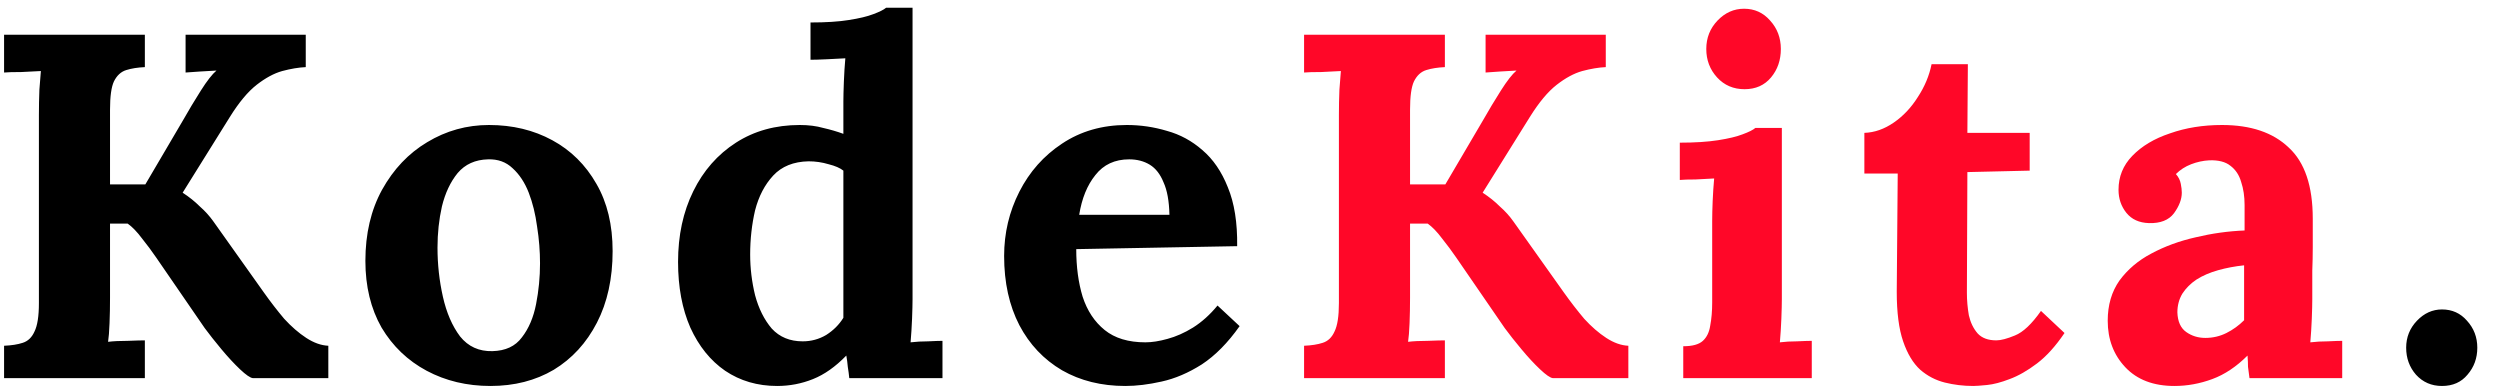
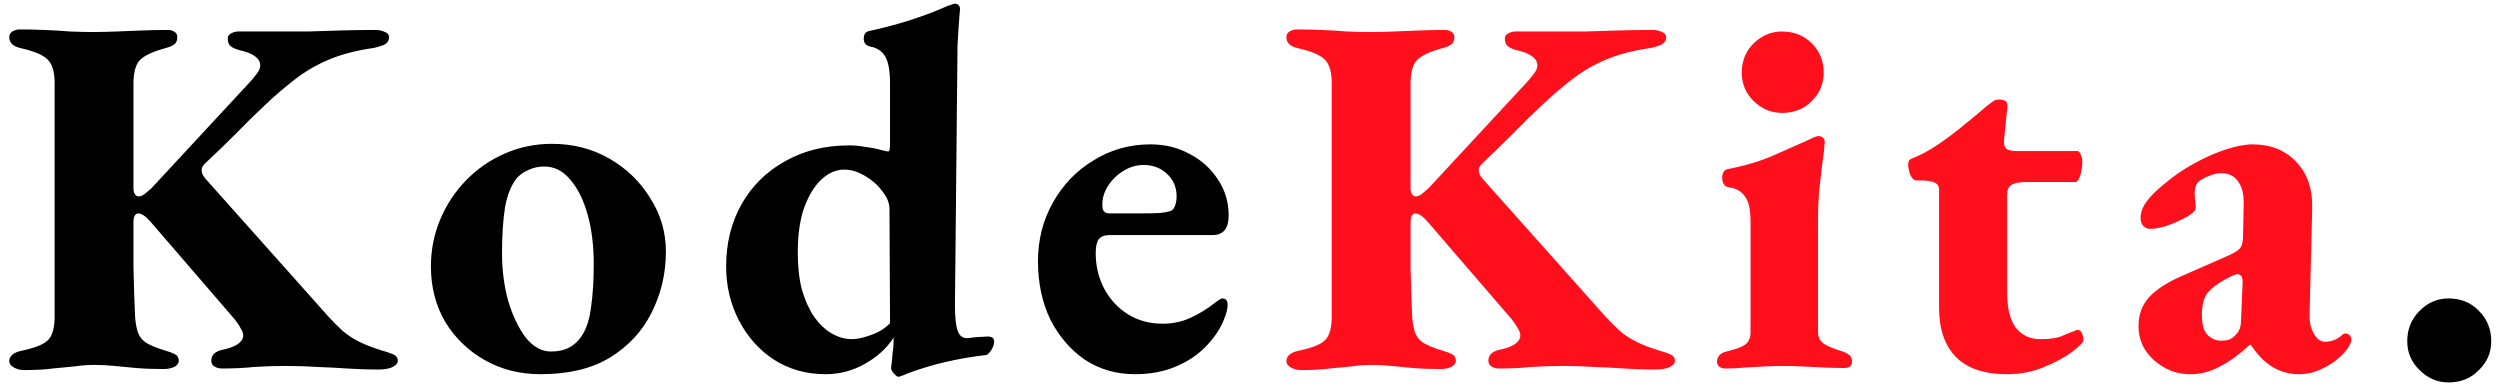
- <svg xmlns="http://www.w3.org/2000/svg" width="103" height="16" viewBox="0 0 103 16" fill="none">
-   <path d="M0.168 15.579V14.245C0.478 14.232 0.734 14.191 0.936 14.124C1.152 14.056 1.313 13.901 1.421 13.659C1.542 13.416 1.603 13.026 1.603 12.487V4.746C1.603 4.382 1.61 4.032 1.623 3.695C1.65 3.358 1.67 3.102 1.684 2.927C1.468 2.941 1.199 2.954 0.875 2.968C0.552 2.968 0.316 2.974 0.168 2.988V1.432H5.968V2.765C5.672 2.779 5.416 2.819 5.2 2.887C4.985 2.954 4.816 3.109 4.695 3.352C4.587 3.581 4.533 3.971 4.533 4.524V7.596H5.989L7.545 4.948C7.774 4.544 8.016 4.14 8.272 3.736C8.528 3.331 8.744 3.055 8.919 2.907C8.704 2.92 8.474 2.934 8.232 2.947C7.989 2.961 7.794 2.974 7.646 2.988V1.432H12.597V2.765C12.301 2.779 11.978 2.833 11.627 2.927C11.29 3.021 10.94 3.21 10.576 3.493C10.213 3.776 9.842 4.221 9.465 4.827L7.525 7.939C7.794 8.114 8.03 8.303 8.232 8.505C8.448 8.694 8.636 8.903 8.798 9.132L10.88 12.062C11.149 12.44 11.425 12.797 11.708 13.133C12.005 13.457 12.308 13.72 12.618 13.922C12.928 14.124 13.231 14.232 13.527 14.245V15.579H10.415C10.307 15.565 10.132 15.444 9.889 15.215C9.647 14.986 9.391 14.71 9.121 14.386C8.852 14.063 8.623 13.773 8.434 13.517L6.433 10.607C6.258 10.351 6.063 10.088 5.847 9.819C5.645 9.549 5.45 9.347 5.261 9.213H4.533V12.264C4.533 12.628 4.527 12.979 4.513 13.315C4.5 13.652 4.48 13.908 4.453 14.083C4.668 14.056 4.938 14.043 5.261 14.043C5.598 14.029 5.834 14.023 5.968 14.023V15.579H0.168ZM20.208 15.902C19.238 15.902 18.362 15.693 17.58 15.276C16.799 14.858 16.179 14.265 15.721 13.497C15.276 12.716 15.054 11.8 15.054 10.749C15.054 9.63 15.283 8.653 15.741 7.818C16.213 6.969 16.832 6.316 17.601 5.858C18.382 5.386 19.231 5.15 20.147 5.15C21.117 5.15 21.986 5.359 22.754 5.777C23.522 6.194 24.128 6.794 24.573 7.576C25.018 8.344 25.24 9.266 25.24 10.344C25.24 11.476 25.024 12.46 24.593 13.295C24.162 14.13 23.569 14.777 22.815 15.235C22.06 15.68 21.191 15.902 20.208 15.902ZM20.288 14.467C20.828 14.454 21.232 14.265 21.501 13.901C21.784 13.538 21.98 13.079 22.087 12.527C22.195 11.975 22.249 11.415 22.249 10.85C22.249 10.351 22.209 9.846 22.128 9.334C22.06 8.822 21.946 8.357 21.784 7.939C21.622 7.522 21.4 7.185 21.117 6.929C20.848 6.673 20.511 6.552 20.107 6.565C19.581 6.578 19.163 6.767 18.854 7.131C18.557 7.495 18.342 7.953 18.207 8.505C18.086 9.044 18.025 9.61 18.025 10.203C18.025 10.89 18.099 11.564 18.247 12.224C18.395 12.884 18.631 13.43 18.955 13.861C19.291 14.279 19.736 14.481 20.288 14.467ZM32.019 15.902C31.21 15.902 30.496 15.693 29.877 15.276C29.27 14.858 28.792 14.265 28.442 13.497C28.105 12.729 27.936 11.826 27.936 10.789C27.936 9.698 28.145 8.728 28.563 7.879C28.98 7.03 29.567 6.363 30.321 5.878C31.076 5.393 31.951 5.15 32.949 5.15C33.312 5.15 33.636 5.191 33.919 5.272C34.215 5.339 34.491 5.42 34.747 5.514V4.18C34.747 3.992 34.754 3.722 34.767 3.372C34.781 3.021 34.801 2.698 34.828 2.402C34.612 2.415 34.356 2.429 34.06 2.442C33.764 2.456 33.541 2.462 33.393 2.462V0.926C34.026 0.926 34.552 0.893 34.97 0.825C35.401 0.758 35.738 0.677 35.98 0.583C36.236 0.488 36.411 0.401 36.506 0.32H37.597V12.325C37.597 12.514 37.59 12.783 37.577 13.133C37.563 13.47 37.543 13.794 37.516 14.104C37.745 14.077 37.988 14.063 38.244 14.063C38.5 14.05 38.695 14.043 38.83 14.043V15.579H34.99C34.976 15.431 34.956 15.276 34.929 15.114C34.916 14.952 34.895 14.797 34.868 14.649C34.424 15.107 33.966 15.431 33.494 15.619C33.023 15.808 32.531 15.902 32.019 15.902ZM33.07 14.063C33.42 14.063 33.743 13.976 34.04 13.8C34.336 13.612 34.572 13.376 34.747 13.093C34.747 12.891 34.747 12.689 34.747 12.487C34.747 12.285 34.747 12.082 34.747 11.88V7.03C34.612 6.922 34.41 6.834 34.141 6.767C33.871 6.686 33.595 6.646 33.312 6.646C32.693 6.659 32.208 6.855 31.857 7.232C31.507 7.609 31.258 8.088 31.109 8.667C30.975 9.246 30.907 9.853 30.907 10.486C30.907 11.052 30.975 11.611 31.109 12.163C31.258 12.716 31.487 13.174 31.797 13.538C32.12 13.888 32.544 14.063 33.07 14.063ZM46.362 15.902C45.379 15.902 44.51 15.687 43.755 15.255C43.001 14.811 42.415 14.191 41.997 13.396C41.579 12.588 41.37 11.638 41.37 10.546C41.37 9.603 41.579 8.721 41.997 7.899C42.415 7.077 43.001 6.417 43.755 5.918C44.523 5.406 45.413 5.15 46.423 5.15C46.989 5.15 47.541 5.231 48.08 5.393C48.619 5.541 49.104 5.804 49.535 6.181C49.98 6.558 50.331 7.07 50.587 7.717C50.856 8.364 50.984 9.172 50.971 10.142L44.341 10.264C44.341 10.991 44.429 11.645 44.604 12.224C44.793 12.803 45.096 13.261 45.514 13.598C45.931 13.935 46.49 14.104 47.191 14.104C47.461 14.104 47.764 14.056 48.101 13.962C48.451 13.868 48.801 13.713 49.151 13.497C49.515 13.268 49.852 12.965 50.162 12.588L51.072 13.437C50.587 14.124 50.068 14.649 49.515 15.013C48.963 15.363 48.41 15.599 47.858 15.72C47.319 15.842 46.821 15.902 46.362 15.902ZM44.463 8.849H48.181C48.168 8.283 48.087 7.838 47.939 7.515C47.804 7.178 47.615 6.936 47.373 6.787C47.13 6.639 46.847 6.565 46.524 6.565C45.931 6.565 45.467 6.781 45.13 7.212C44.793 7.629 44.571 8.175 44.463 8.849ZM100.61 15.902C100.178 15.902 99.821 15.747 99.538 15.437C99.269 15.127 99.134 14.757 99.134 14.326C99.134 13.895 99.282 13.524 99.579 13.214C99.875 12.904 100.219 12.749 100.61 12.749C101.027 12.749 101.371 12.904 101.64 13.214C101.923 13.524 102.065 13.895 102.065 14.326C102.065 14.757 101.93 15.127 101.661 15.437C101.405 15.747 101.054 15.902 100.61 15.902Z" fill="black" />
-   <path d="M53.728 15.579V14.245C54.038 14.232 54.294 14.191 54.496 14.124C54.712 14.056 54.874 13.901 54.982 13.659C55.103 13.416 55.163 13.026 55.163 12.487V4.746C55.163 4.382 55.17 4.032 55.184 3.695C55.211 3.358 55.231 3.102 55.244 2.927C55.029 2.941 54.759 2.954 54.436 2.968C54.112 2.968 53.877 2.974 53.728 2.988V1.432H59.529V2.765C59.233 2.779 58.977 2.819 58.761 2.887C58.545 2.954 58.377 3.109 58.256 3.352C58.148 3.581 58.094 3.971 58.094 4.524V7.596H59.549L61.105 4.948C61.334 4.544 61.577 4.14 61.833 3.736C62.089 3.331 62.304 3.055 62.48 2.907C62.264 2.92 62.035 2.934 61.792 2.947C61.55 2.961 61.355 2.974 61.206 2.988V1.432H66.158V2.765C65.862 2.779 65.538 2.833 65.188 2.927C64.851 3.021 64.501 3.21 64.137 3.493C63.773 3.776 63.403 4.221 63.025 4.827L61.085 7.939C61.355 8.114 61.59 8.303 61.792 8.505C62.008 8.694 62.197 8.903 62.358 9.132L64.44 12.062C64.71 12.44 64.986 12.797 65.269 13.133C65.565 13.457 65.868 13.72 66.178 13.922C66.488 14.124 66.791 14.232 67.088 14.245V15.579H63.975C63.867 15.565 63.692 15.444 63.45 15.215C63.207 14.986 62.951 14.71 62.682 14.386C62.412 14.063 62.183 13.773 61.995 13.517L59.994 10.607C59.819 10.351 59.623 10.088 59.408 9.819C59.206 9.549 59.01 9.347 58.822 9.213H58.094V12.264C58.094 12.628 58.087 12.979 58.074 13.315C58.06 13.652 58.04 13.908 58.013 14.083C58.229 14.056 58.498 14.043 58.822 14.043C59.158 14.029 59.394 14.023 59.529 14.023V15.579H53.728ZM69.35 14.265C69.727 14.265 69.996 14.191 70.158 14.043C70.32 13.895 70.421 13.686 70.461 13.416C70.515 13.133 70.542 12.817 70.542 12.466V9.112C70.542 8.869 70.549 8.593 70.562 8.283C70.576 7.96 70.596 7.65 70.623 7.353C70.407 7.367 70.151 7.38 69.855 7.394C69.572 7.394 69.356 7.4 69.208 7.414V5.878C69.828 5.878 70.353 5.844 70.784 5.777C71.216 5.709 71.552 5.629 71.795 5.534C72.051 5.44 72.226 5.352 72.32 5.272H73.412V12.325C73.412 12.514 73.405 12.783 73.392 13.133C73.378 13.47 73.358 13.794 73.331 14.104C73.547 14.077 73.782 14.063 74.038 14.063C74.308 14.05 74.51 14.043 74.645 14.043V15.579H69.35V14.265ZM71.876 3.675C71.418 3.675 71.04 3.513 70.744 3.19C70.448 2.866 70.299 2.476 70.299 2.018C70.299 1.56 70.454 1.169 70.764 0.845C71.074 0.522 71.438 0.36 71.856 0.36C72.287 0.36 72.644 0.522 72.927 0.845C73.223 1.169 73.371 1.56 73.371 2.018C73.371 2.476 73.237 2.866 72.967 3.19C72.698 3.513 72.334 3.675 71.876 3.675ZM81.299 15.902C80.894 15.902 80.504 15.855 80.126 15.761C79.749 15.666 79.412 15.491 79.116 15.235C78.82 14.966 78.584 14.575 78.409 14.063C78.233 13.551 78.146 12.871 78.146 12.022L78.186 7.151H76.812V5.474C77.23 5.46 77.634 5.319 78.025 5.049C78.415 4.78 78.745 4.429 79.015 3.998C79.298 3.567 79.486 3.116 79.581 2.644H81.076L81.056 5.474H83.623V7.03L81.056 7.09L81.036 12.062C81.036 12.372 81.063 12.682 81.117 12.992C81.184 13.288 81.305 13.538 81.481 13.74C81.656 13.928 81.912 14.023 82.249 14.023C82.437 14.023 82.693 13.955 83.016 13.821C83.353 13.686 83.71 13.349 84.088 12.81L85.058 13.72C84.694 14.258 84.317 14.676 83.926 14.973C83.535 15.269 83.158 15.485 82.794 15.619C82.444 15.754 82.134 15.835 81.865 15.862C81.595 15.889 81.406 15.902 81.299 15.902ZM92.679 15.579C92.652 15.39 92.632 15.235 92.618 15.114C92.618 14.979 92.612 14.824 92.598 14.649C92.14 15.107 91.655 15.431 91.143 15.619C90.631 15.808 90.112 15.902 89.587 15.902C88.724 15.902 88.051 15.646 87.566 15.134C87.081 14.622 86.838 13.982 86.838 13.214C86.838 12.568 87 12.015 87.323 11.557C87.66 11.099 88.098 10.728 88.637 10.445C89.189 10.149 89.796 9.927 90.456 9.778C91.129 9.617 91.803 9.522 92.477 9.496V8.445C92.477 8.094 92.43 7.778 92.335 7.495C92.254 7.212 92.106 6.989 91.891 6.828C91.689 6.666 91.399 6.592 91.022 6.605C90.766 6.619 90.516 6.673 90.274 6.767C90.031 6.861 89.822 6.996 89.647 7.171C89.755 7.293 89.822 7.427 89.849 7.576C89.876 7.71 89.89 7.832 89.89 7.939C89.89 8.209 89.782 8.492 89.566 8.788C89.351 9.071 89.007 9.206 88.536 9.192C88.132 9.179 87.822 9.037 87.606 8.768C87.39 8.498 87.283 8.182 87.283 7.818C87.283 7.279 87.471 6.814 87.849 6.424C88.239 6.019 88.758 5.709 89.405 5.494C90.052 5.265 90.766 5.15 91.547 5.15C92.733 5.15 93.649 5.46 94.296 6.08C94.956 6.686 95.286 7.663 95.286 9.01C95.286 9.469 95.286 9.859 95.286 10.183C95.286 10.506 95.279 10.829 95.266 11.153C95.266 11.476 95.266 11.867 95.266 12.325C95.266 12.514 95.259 12.783 95.246 13.133C95.232 13.47 95.212 13.794 95.185 14.104C95.414 14.077 95.656 14.063 95.912 14.063C96.168 14.05 96.364 14.043 96.499 14.043V15.579H92.679ZM92.457 10.931C92.079 10.971 91.722 11.038 91.385 11.133C91.049 11.227 90.752 11.355 90.496 11.517C90.254 11.678 90.058 11.874 89.91 12.103C89.775 12.332 89.708 12.588 89.708 12.871C89.721 13.248 89.843 13.517 90.072 13.679C90.301 13.841 90.564 13.922 90.86 13.922C91.17 13.922 91.46 13.854 91.729 13.72C91.998 13.585 92.241 13.41 92.457 13.194C92.457 13.059 92.457 12.931 92.457 12.81C92.457 12.675 92.457 12.541 92.457 12.406C92.457 12.163 92.457 11.921 92.457 11.678C92.457 11.422 92.457 11.173 92.457 10.931Z" fill="#FF0728" />
+ <svg xmlns="http://www.w3.org/2000/svg" width="109" height="17" viewBox="0 0 109 17" fill="none">
+   <path d="M1.034 16.135C0.884 16.135 0.741 16.097 0.607 16.023C0.472 15.948 0.404 15.858 0.404 15.753C0.404 15.513 0.599 15.356 0.989 15.281C1.558 15.161 1.932 15.004 2.112 14.809C2.292 14.614 2.382 14.277 2.382 13.798L2.382 3.62C2.382 3.126 2.277 2.781 2.067 2.587C1.872 2.392 1.475 2.227 0.876 2.092C0.562 2.017 0.404 1.86 0.404 1.62C0.404 1.516 0.449 1.433 0.539 1.373C0.644 1.313 0.749 1.283 0.854 1.283C1.198 1.283 1.558 1.291 1.932 1.306C2.322 1.321 2.696 1.343 3.056 1.373C3.43 1.388 3.767 1.396 4.067 1.396C4.366 1.396 4.703 1.388 5.078 1.373C5.452 1.358 5.834 1.343 6.224 1.328C6.628 1.313 6.995 1.306 7.325 1.306C7.444 1.306 7.542 1.336 7.617 1.396C7.692 1.441 7.729 1.516 7.729 1.62C7.729 1.77 7.684 1.875 7.594 1.935C7.519 1.995 7.399 2.047 7.235 2.092C6.636 2.257 6.246 2.444 6.066 2.654C5.902 2.864 5.819 3.193 5.819 3.643L5.819 8.204C5.819 8.323 5.842 8.413 5.887 8.473C5.932 8.533 5.984 8.563 6.044 8.563C6.119 8.563 6.201 8.533 6.291 8.473C6.381 8.398 6.486 8.308 6.606 8.204L10.919 3.553C11.039 3.418 11.137 3.298 11.212 3.193C11.301 3.073 11.346 2.961 11.346 2.856C11.346 2.542 11.039 2.317 10.425 2.182C10.26 2.137 10.133 2.077 10.043 2.002C9.968 1.927 9.931 1.823 9.931 1.688C9.931 1.583 9.976 1.508 10.066 1.463C10.171 1.403 10.275 1.373 10.38 1.373H11.931C12.44 1.373 12.934 1.373 13.413 1.373C13.893 1.358 14.38 1.343 14.874 1.328C15.368 1.313 15.87 1.306 16.379 1.306C16.529 1.306 16.664 1.336 16.784 1.396C16.904 1.441 16.963 1.516 16.963 1.62C16.963 1.77 16.889 1.883 16.739 1.957C16.589 2.017 16.439 2.062 16.289 2.092C15.54 2.197 14.881 2.369 14.312 2.609C13.758 2.849 13.264 3.141 12.829 3.485C12.38 3.83 11.945 4.204 11.526 4.609C11.107 4.998 10.687 5.41 10.268 5.844C9.849 6.264 9.407 6.691 8.942 7.125C8.733 7.32 8.74 7.545 8.965 7.799L14.335 13.821C14.544 14.045 14.747 14.248 14.941 14.427C15.151 14.607 15.391 14.764 15.66 14.899C15.93 15.034 16.259 15.161 16.649 15.281C16.814 15.326 16.971 15.378 17.121 15.438C17.27 15.498 17.345 15.596 17.345 15.73C17.345 15.835 17.27 15.925 17.121 16C16.971 16.075 16.761 16.112 16.492 16.112C16.042 16.112 15.593 16.097 15.143 16.067C14.709 16.037 14.275 16.015 13.84 16C13.406 15.97 12.949 15.955 12.47 15.955C11.976 15.955 11.511 15.97 11.077 16C10.657 16.045 10.185 16.067 9.661 16.067C9.556 16.067 9.452 16.037 9.347 15.977C9.257 15.918 9.212 15.835 9.212 15.73C9.212 15.491 9.362 15.333 9.661 15.259C10.26 15.139 10.575 14.937 10.605 14.652C10.605 14.532 10.568 14.42 10.493 14.315C10.433 14.195 10.343 14.06 10.223 13.911L6.561 9.664C6.456 9.544 6.358 9.454 6.269 9.394C6.179 9.334 6.096 9.305 6.021 9.305C5.962 9.305 5.909 9.342 5.864 9.417C5.834 9.477 5.819 9.567 5.819 9.686C5.819 10.361 5.819 11.027 5.819 11.686C5.834 12.345 5.857 13.034 5.887 13.753C5.902 14.023 5.939 14.255 5.999 14.45C6.059 14.644 6.171 14.802 6.336 14.921C6.516 15.041 6.8 15.161 7.19 15.281C7.355 15.326 7.497 15.378 7.617 15.438C7.737 15.498 7.796 15.596 7.796 15.73C7.796 15.835 7.729 15.925 7.594 16C7.459 16.06 7.31 16.09 7.145 16.09C6.681 16.09 6.276 16.075 5.932 16.045C5.587 16.015 5.273 15.985 4.988 15.955C4.703 15.925 4.419 15.91 4.134 15.91C3.82 15.91 3.52 15.933 3.235 15.977C2.951 16.008 2.636 16.037 2.292 16.067C1.962 16.112 1.543 16.135 1.034 16.135ZM23.573 16.315C22.674 16.315 21.866 16.112 21.147 15.708C20.428 15.303 19.851 14.749 19.417 14.045C18.997 13.326 18.788 12.517 18.788 11.619C18.788 10.9 18.922 10.218 19.192 9.574C19.462 8.93 19.836 8.361 20.315 7.867C20.795 7.372 21.356 6.983 22 6.698C22.645 6.414 23.334 6.271 24.067 6.271C24.996 6.271 25.835 6.489 26.584 6.923C27.333 7.357 27.925 7.934 28.359 8.653C28.808 9.357 29.033 10.128 29.033 10.967C29.033 11.926 28.823 12.817 28.404 13.641C27.999 14.45 27.393 15.101 26.584 15.596C25.79 16.075 24.787 16.315 23.573 16.315ZM24.023 15.326C24.337 15.326 24.607 15.266 24.831 15.146C25.071 15.011 25.266 14.817 25.416 14.562C25.595 14.262 25.715 13.858 25.775 13.349C25.85 12.825 25.887 12.21 25.887 11.506C25.887 10.697 25.798 9.979 25.618 9.349C25.438 8.705 25.183 8.196 24.854 7.822C24.539 7.447 24.165 7.26 23.73 7.26C23.491 7.26 23.274 7.305 23.079 7.395C22.884 7.47 22.712 7.582 22.562 7.732C22.308 8.031 22.128 8.458 22.023 9.012C21.933 9.567 21.888 10.248 21.888 11.057C21.888 11.776 21.978 12.465 22.158 13.124C22.352 13.768 22.607 14.3 22.922 14.719C23.251 15.124 23.618 15.326 24.023 15.326ZM39.164 16.427C39.12 16.427 39.052 16.375 38.962 16.27C38.887 16.18 38.85 16.105 38.85 16.045C38.88 15.82 38.902 15.611 38.917 15.416C38.947 15.206 38.962 15.019 38.962 14.854V14.719C38.663 15.184 38.243 15.566 37.704 15.865C37.18 16.165 36.611 16.315 35.996 16.315C35.158 16.315 34.409 16.105 33.75 15.685C33.106 15.266 32.596 14.697 32.222 13.978C31.847 13.259 31.66 12.473 31.66 11.619C31.66 10.6 31.885 9.694 32.334 8.9C32.784 8.106 33.413 7.485 34.221 7.035C35.03 6.571 35.967 6.339 37.03 6.339C37.255 6.339 37.487 6.361 37.727 6.406C37.981 6.436 38.213 6.481 38.423 6.541C38.633 6.586 38.73 6.608 38.715 6.608C38.775 6.608 38.805 6.511 38.805 6.316V3.643C38.805 3.103 38.738 2.714 38.603 2.474C38.468 2.235 38.243 2.085 37.929 2.025C37.749 1.98 37.659 1.868 37.659 1.688C37.659 1.493 37.742 1.381 37.906 1.351C38.461 1.231 39.03 1.081 39.614 0.901C40.213 0.707 40.7 0.527 41.074 0.362C41.269 0.272 41.404 0.22 41.479 0.205C41.554 0.175 41.599 0.16 41.614 0.16C41.778 0.16 41.861 0.25 41.861 0.43C41.861 0.385 41.853 0.445 41.838 0.609C41.823 0.759 41.808 0.961 41.793 1.216C41.778 1.471 41.763 1.725 41.748 1.98L41.636 13.304C41.636 13.813 41.673 14.18 41.748 14.405C41.823 14.629 41.958 14.742 42.153 14.742C42.228 14.742 42.303 14.734 42.377 14.719C42.467 14.704 42.684 14.689 43.029 14.674C43.239 14.659 43.344 14.734 43.344 14.899C43.344 15.019 43.299 15.146 43.209 15.281C43.119 15.416 43.036 15.483 42.962 15.483C42.422 15.543 41.853 15.64 41.254 15.775C40.67 15.91 40.101 16.082 39.547 16.292C39.457 16.337 39.382 16.367 39.322 16.382C39.262 16.412 39.209 16.427 39.164 16.427ZM37.142 14.787C37.367 14.787 37.644 14.727 37.974 14.607C38.318 14.487 38.595 14.315 38.805 14.09L38.782 9.125C38.782 8.855 38.678 8.593 38.468 8.338C38.273 8.069 38.019 7.844 37.704 7.664C37.404 7.485 37.105 7.395 36.805 7.395C36.446 7.395 36.109 7.545 35.794 7.844C35.495 8.129 35.248 8.541 35.053 9.08C34.873 9.604 34.783 10.248 34.783 11.012C34.783 11.626 34.843 12.165 34.963 12.63C35.098 13.094 35.278 13.491 35.502 13.821C35.727 14.135 35.981 14.375 36.266 14.54C36.551 14.704 36.843 14.787 37.142 14.787ZM49.48 16.315C48.672 16.315 47.945 16.105 47.301 15.685C46.672 15.251 46.17 14.667 45.796 13.933C45.436 13.184 45.256 12.338 45.256 11.394C45.256 10.45 45.474 9.597 45.908 8.833C46.342 8.054 46.934 7.44 47.683 6.99C48.432 6.526 49.256 6.294 50.154 6.294C50.798 6.294 51.375 6.436 51.884 6.721C52.394 6.99 52.798 7.357 53.098 7.822C53.412 8.286 53.569 8.81 53.569 9.394C53.569 9.964 53.337 10.248 52.873 10.248H48.379C48.17 10.248 48.012 10.308 47.908 10.428C47.818 10.548 47.773 10.75 47.773 11.035C47.773 11.604 47.9 12.128 48.155 12.607C48.409 13.072 48.754 13.439 49.188 13.708C49.623 13.978 50.124 14.113 50.694 14.113C51.128 14.113 51.525 14.03 51.884 13.866C52.259 13.701 52.626 13.476 52.985 13.191C53.045 13.147 53.098 13.109 53.143 13.079C53.203 13.034 53.255 13.012 53.3 13.012C53.45 13.012 53.525 13.109 53.525 13.304C53.525 13.469 53.465 13.693 53.345 13.978C53.195 14.352 52.94 14.727 52.581 15.101C52.236 15.461 51.802 15.753 51.278 15.977C50.754 16.202 50.154 16.315 49.48 16.315ZM48.379 9.305L49.727 9.305C50.147 9.305 50.439 9.297 50.604 9.282C50.769 9.267 50.918 9.237 51.053 9.192C51.128 9.162 51.188 9.087 51.233 8.967C51.278 8.848 51.3 8.713 51.3 8.563C51.3 8.159 51.158 7.829 50.873 7.574C50.604 7.32 50.267 7.193 49.862 7.193C49.548 7.193 49.248 7.282 48.964 7.462C48.694 7.627 48.469 7.852 48.289 8.136C48.125 8.406 48.05 8.69 48.065 8.99C48.065 9.2 48.17 9.305 48.379 9.305ZM106.753 16.674C106.274 16.674 105.855 16.494 105.495 16.135C105.136 15.79 104.956 15.371 104.956 14.877C104.956 14.352 105.136 13.911 105.495 13.551C105.855 13.191 106.274 13.012 106.753 13.012C107.293 13.012 107.735 13.191 108.079 13.551C108.439 13.911 108.618 14.352 108.618 14.877C108.618 15.371 108.439 15.79 108.079 16.135C107.735 16.494 107.293 16.674 106.753 16.674Z" fill="black" />
+   <path d="M56.715 16.135C56.565 16.135 56.423 16.097 56.288 16.023C56.153 15.948 56.086 15.858 56.086 15.753C56.086 15.513 56.281 15.356 56.67 15.281C57.239 15.161 57.614 15.004 57.793 14.809C57.973 14.614 58.063 14.277 58.063 13.798V3.62C58.063 3.126 57.958 2.781 57.748 2.587C57.554 2.392 57.157 2.227 56.558 2.092C56.243 2.017 56.086 1.86 56.086 1.62C56.086 1.516 56.131 1.433 56.221 1.373C56.325 1.313 56.43 1.283 56.535 1.283C56.88 1.283 57.239 1.291 57.614 1.306C58.003 1.321 58.377 1.343 58.737 1.373C59.111 1.388 59.449 1.396 59.748 1.396C60.048 1.396 60.385 1.388 60.759 1.373C61.134 1.358 61.516 1.343 61.905 1.328C62.309 1.313 62.676 1.306 63.006 1.306C63.126 1.306 63.223 1.336 63.298 1.396C63.373 1.441 63.41 1.516 63.41 1.62C63.41 1.77 63.365 1.875 63.276 1.935C63.201 1.995 63.081 2.047 62.916 2.092C62.317 2.257 61.928 2.444 61.748 2.654C61.583 2.864 61.501 3.193 61.501 3.643V8.204C61.501 8.323 61.523 8.413 61.568 8.473C61.613 8.533 61.665 8.563 61.725 8.563C61.8 8.563 61.883 8.533 61.972 8.473C62.062 8.398 62.167 8.308 62.287 8.204L66.601 3.553C66.721 3.418 66.818 3.298 66.893 3.193C66.983 3.073 67.028 2.961 67.028 2.856C67.028 2.542 66.721 2.317 66.106 2.182C65.942 2.137 65.814 2.077 65.725 2.002C65.65 1.927 65.612 1.823 65.612 1.688C65.612 1.583 65.657 1.508 65.747 1.463C65.852 1.403 65.957 1.373 66.062 1.373H67.612C68.121 1.373 68.615 1.373 69.095 1.373C69.574 1.358 70.061 1.343 70.555 1.328C71.049 1.313 71.551 1.306 72.061 1.306C72.21 1.306 72.345 1.336 72.465 1.396C72.585 1.441 72.645 1.516 72.645 1.62C72.645 1.77 72.57 1.883 72.42 1.957C72.27 2.017 72.121 2.062 71.971 2.092C71.222 2.197 70.563 2.369 69.993 2.609C69.439 2.849 68.945 3.141 68.511 3.485C68.061 3.83 67.627 4.204 67.207 4.609C66.788 4.998 66.369 5.41 65.949 5.844C65.53 6.264 65.088 6.691 64.624 7.125C64.414 7.32 64.421 7.545 64.646 7.799L70.016 13.821C70.226 14.045 70.428 14.248 70.623 14.427C70.832 14.607 71.072 14.764 71.342 14.899C71.611 15.034 71.941 15.161 72.33 15.281C72.495 15.326 72.652 15.378 72.802 15.438C72.952 15.498 73.027 15.596 73.027 15.73C73.027 15.835 72.952 15.925 72.802 16C72.652 16.075 72.442 16.112 72.173 16.112C71.724 16.112 71.274 16.097 70.825 16.067C70.391 16.037 69.956 16.015 69.522 16C69.087 15.97 68.63 15.955 68.151 15.955C67.657 15.955 67.192 15.97 66.758 16C66.339 16.045 65.867 16.067 65.343 16.067C65.238 16.067 65.133 16.037 65.028 15.977C64.938 15.918 64.893 15.835 64.893 15.73C64.893 15.491 65.043 15.333 65.343 15.259C65.942 15.139 66.256 14.937 66.286 14.652C66.286 14.532 66.249 14.42 66.174 14.315C66.114 14.195 66.024 14.06 65.904 13.911L62.242 9.664C62.137 9.544 62.04 9.454 61.95 9.394C61.86 9.334 61.778 9.305 61.703 9.305C61.643 9.305 61.59 9.342 61.545 9.417C61.516 9.477 61.501 9.567 61.501 9.686C61.501 10.361 61.501 11.027 61.501 11.686C61.516 12.345 61.538 13.034 61.568 13.753C61.583 14.023 61.62 14.255 61.68 14.45C61.74 14.644 61.853 14.802 62.017 14.921C62.197 15.041 62.482 15.161 62.871 15.281C63.036 15.326 63.178 15.378 63.298 15.438C63.418 15.498 63.478 15.596 63.478 15.73C63.478 15.835 63.41 15.925 63.276 16C63.141 16.06 62.991 16.09 62.826 16.09C62.362 16.09 61.957 16.075 61.613 16.045C61.268 16.015 60.954 15.985 60.669 15.955C60.385 15.925 60.1 15.91 59.816 15.91C59.501 15.91 59.201 15.933 58.917 15.977C58.632 16.008 58.318 16.037 57.973 16.067C57.644 16.112 57.224 16.135 56.715 16.135ZM75.222 16.067C75.132 16.067 75.049 16.045 74.975 16C74.9 15.94 74.862 15.865 74.862 15.775C74.862 15.655 74.9 15.558 74.975 15.483C75.049 15.408 75.147 15.356 75.267 15.326C75.656 15.236 75.926 15.139 76.076 15.034C76.24 14.914 76.323 14.734 76.323 14.495V9.642C76.323 9.132 76.24 8.773 76.076 8.563C75.926 8.338 75.686 8.204 75.357 8.159C75.267 8.144 75.199 8.099 75.154 8.024C75.109 7.949 75.087 7.859 75.087 7.754C75.087 7.53 75.169 7.402 75.334 7.372C76.113 7.222 76.802 7.013 77.401 6.743C78.015 6.474 78.487 6.264 78.817 6.114C79.056 5.994 79.206 5.934 79.266 5.934C79.461 5.934 79.558 6.024 79.558 6.204C79.543 6.459 79.506 6.781 79.446 7.17C79.401 7.545 79.356 7.934 79.311 8.338C79.281 8.743 79.266 9.132 79.266 9.507V14.472C79.266 14.682 79.341 14.847 79.491 14.966C79.655 15.086 79.94 15.206 80.344 15.326C80.464 15.371 80.562 15.423 80.637 15.483C80.711 15.543 80.749 15.633 80.749 15.753C80.749 15.948 80.637 16.045 80.412 16.045C80.127 16.045 79.828 16.037 79.513 16.023C79.199 16.008 78.891 15.992 78.592 15.977C78.307 15.963 78.03 15.955 77.761 15.955C77.506 15.955 77.236 15.963 76.952 15.977C76.682 15.992 76.398 16.008 76.098 16.023C75.813 16.052 75.521 16.067 75.222 16.067ZM77.693 4.923C77.229 4.923 76.817 4.751 76.457 4.406C76.113 4.062 75.941 3.65 75.941 3.171C75.941 2.661 76.113 2.235 76.457 1.89C76.817 1.546 77.229 1.373 77.693 1.373C78.218 1.373 78.652 1.546 78.996 1.89C79.341 2.235 79.513 2.661 79.513 3.171C79.513 3.65 79.341 4.062 78.996 4.406C78.652 4.751 78.218 4.923 77.693 4.923ZM87.51 16.315C86.521 16.315 85.78 16.067 85.286 15.573C84.791 15.064 84.544 14.352 84.544 13.439V8.271C84.544 8.136 84.492 8.039 84.387 7.979C84.297 7.919 84.117 7.882 83.848 7.867H83.556C83.451 7.867 83.361 7.784 83.286 7.619C83.226 7.44 83.196 7.282 83.196 7.148C83.196 7.118 83.204 7.08 83.219 7.035C83.249 6.975 83.286 6.938 83.331 6.923C83.691 6.788 84.072 6.586 84.477 6.316C84.896 6.032 85.293 5.732 85.668 5.418C86.057 5.103 86.372 4.841 86.611 4.631C86.716 4.556 86.806 4.489 86.881 4.429C86.956 4.369 87.053 4.339 87.173 4.339C87.308 4.339 87.405 4.369 87.465 4.429C87.525 4.474 87.54 4.594 87.51 4.788L87.375 6.114C87.36 6.294 87.398 6.421 87.488 6.496C87.592 6.556 87.735 6.586 87.915 6.586H90.588C90.633 6.586 90.678 6.638 90.723 6.743C90.768 6.848 90.79 6.945 90.79 7.035C90.79 7.245 90.76 7.447 90.701 7.642C90.641 7.837 90.573 7.934 90.498 7.934H88.409C88.064 7.934 87.825 7.979 87.69 8.069C87.57 8.144 87.51 8.286 87.51 8.496V12.742C87.51 13.431 87.637 13.948 87.892 14.292C88.162 14.622 88.514 14.787 88.948 14.787C89.382 14.787 89.697 14.742 89.892 14.652C90.101 14.562 90.289 14.487 90.453 14.427C90.513 14.397 90.558 14.382 90.588 14.382C90.663 14.382 90.723 14.427 90.768 14.517C90.813 14.607 90.835 14.712 90.835 14.832C90.835 14.921 90.678 15.086 90.364 15.326C90.049 15.566 89.637 15.79 89.128 16C88.633 16.21 88.094 16.315 87.51 16.315ZM95.486 16.315C95.082 16.315 94.707 16.217 94.363 16.023C94.018 15.828 93.741 15.573 93.531 15.259C93.337 14.944 93.239 14.6 93.239 14.225C93.239 13.716 93.397 13.289 93.711 12.944C94.041 12.6 94.52 12.293 95.149 12.023L97.149 11.147C97.448 11.012 97.628 10.892 97.688 10.787C97.763 10.683 97.8 10.488 97.8 10.203L97.823 8.923C97.838 8.503 97.763 8.174 97.598 7.934C97.433 7.679 97.186 7.552 96.857 7.552C96.662 7.552 96.467 7.597 96.273 7.687C96.078 7.762 95.928 7.852 95.823 7.956C95.778 8.016 95.741 8.091 95.711 8.181C95.696 8.256 95.688 8.338 95.688 8.428C95.688 8.518 95.696 8.63 95.711 8.765C95.726 8.885 95.733 8.99 95.733 9.08C95.733 9.17 95.614 9.29 95.374 9.439C95.134 9.574 94.857 9.701 94.543 9.821C94.228 9.926 93.958 9.979 93.734 9.979C93.629 9.979 93.531 9.934 93.442 9.844C93.367 9.754 93.329 9.642 93.329 9.507C93.329 9.267 93.412 9.035 93.576 8.81C93.741 8.571 94.011 8.301 94.385 8.001C94.775 7.672 95.202 7.38 95.666 7.125C96.13 6.87 96.587 6.668 97.037 6.518C97.501 6.369 97.89 6.294 98.205 6.294C99.014 6.294 99.658 6.556 100.137 7.08C100.616 7.589 100.841 8.271 100.811 9.125L100.699 13.663C100.684 14.008 100.744 14.3 100.879 14.54C101.013 14.779 101.178 14.899 101.373 14.899C101.657 14.899 101.905 14.802 102.114 14.607C102.159 14.562 102.204 14.54 102.249 14.54C102.324 14.54 102.384 14.562 102.429 14.607C102.489 14.652 102.519 14.712 102.519 14.787C102.519 14.966 102.384 15.199 102.114 15.483C101.83 15.753 101.53 15.955 101.216 16.09C100.901 16.24 100.571 16.315 100.227 16.315C99.388 16.315 98.692 15.888 98.137 15.034H98.093C97.598 15.483 97.149 15.805 96.744 16C96.355 16.21 95.936 16.315 95.486 16.315ZM96.834 14.854C96.999 14.854 97.134 14.832 97.239 14.787C97.344 14.727 97.448 14.637 97.553 14.517C97.598 14.457 97.636 14.382 97.666 14.292C97.696 14.188 97.71 14.068 97.71 13.933L97.778 12.315C97.778 12.165 97.755 12.068 97.71 12.023C97.666 11.978 97.613 11.956 97.553 11.956C97.523 11.956 97.486 11.963 97.441 11.978C97.396 11.993 97.344 12.016 97.284 12.046C96.849 12.255 96.527 12.473 96.317 12.697C96.108 12.907 96.003 13.251 96.003 13.731C96.003 14.165 96.093 14.465 96.273 14.629C96.452 14.779 96.64 14.854 96.834 14.854Z" fill="#FF0F1B" />
</svg>
